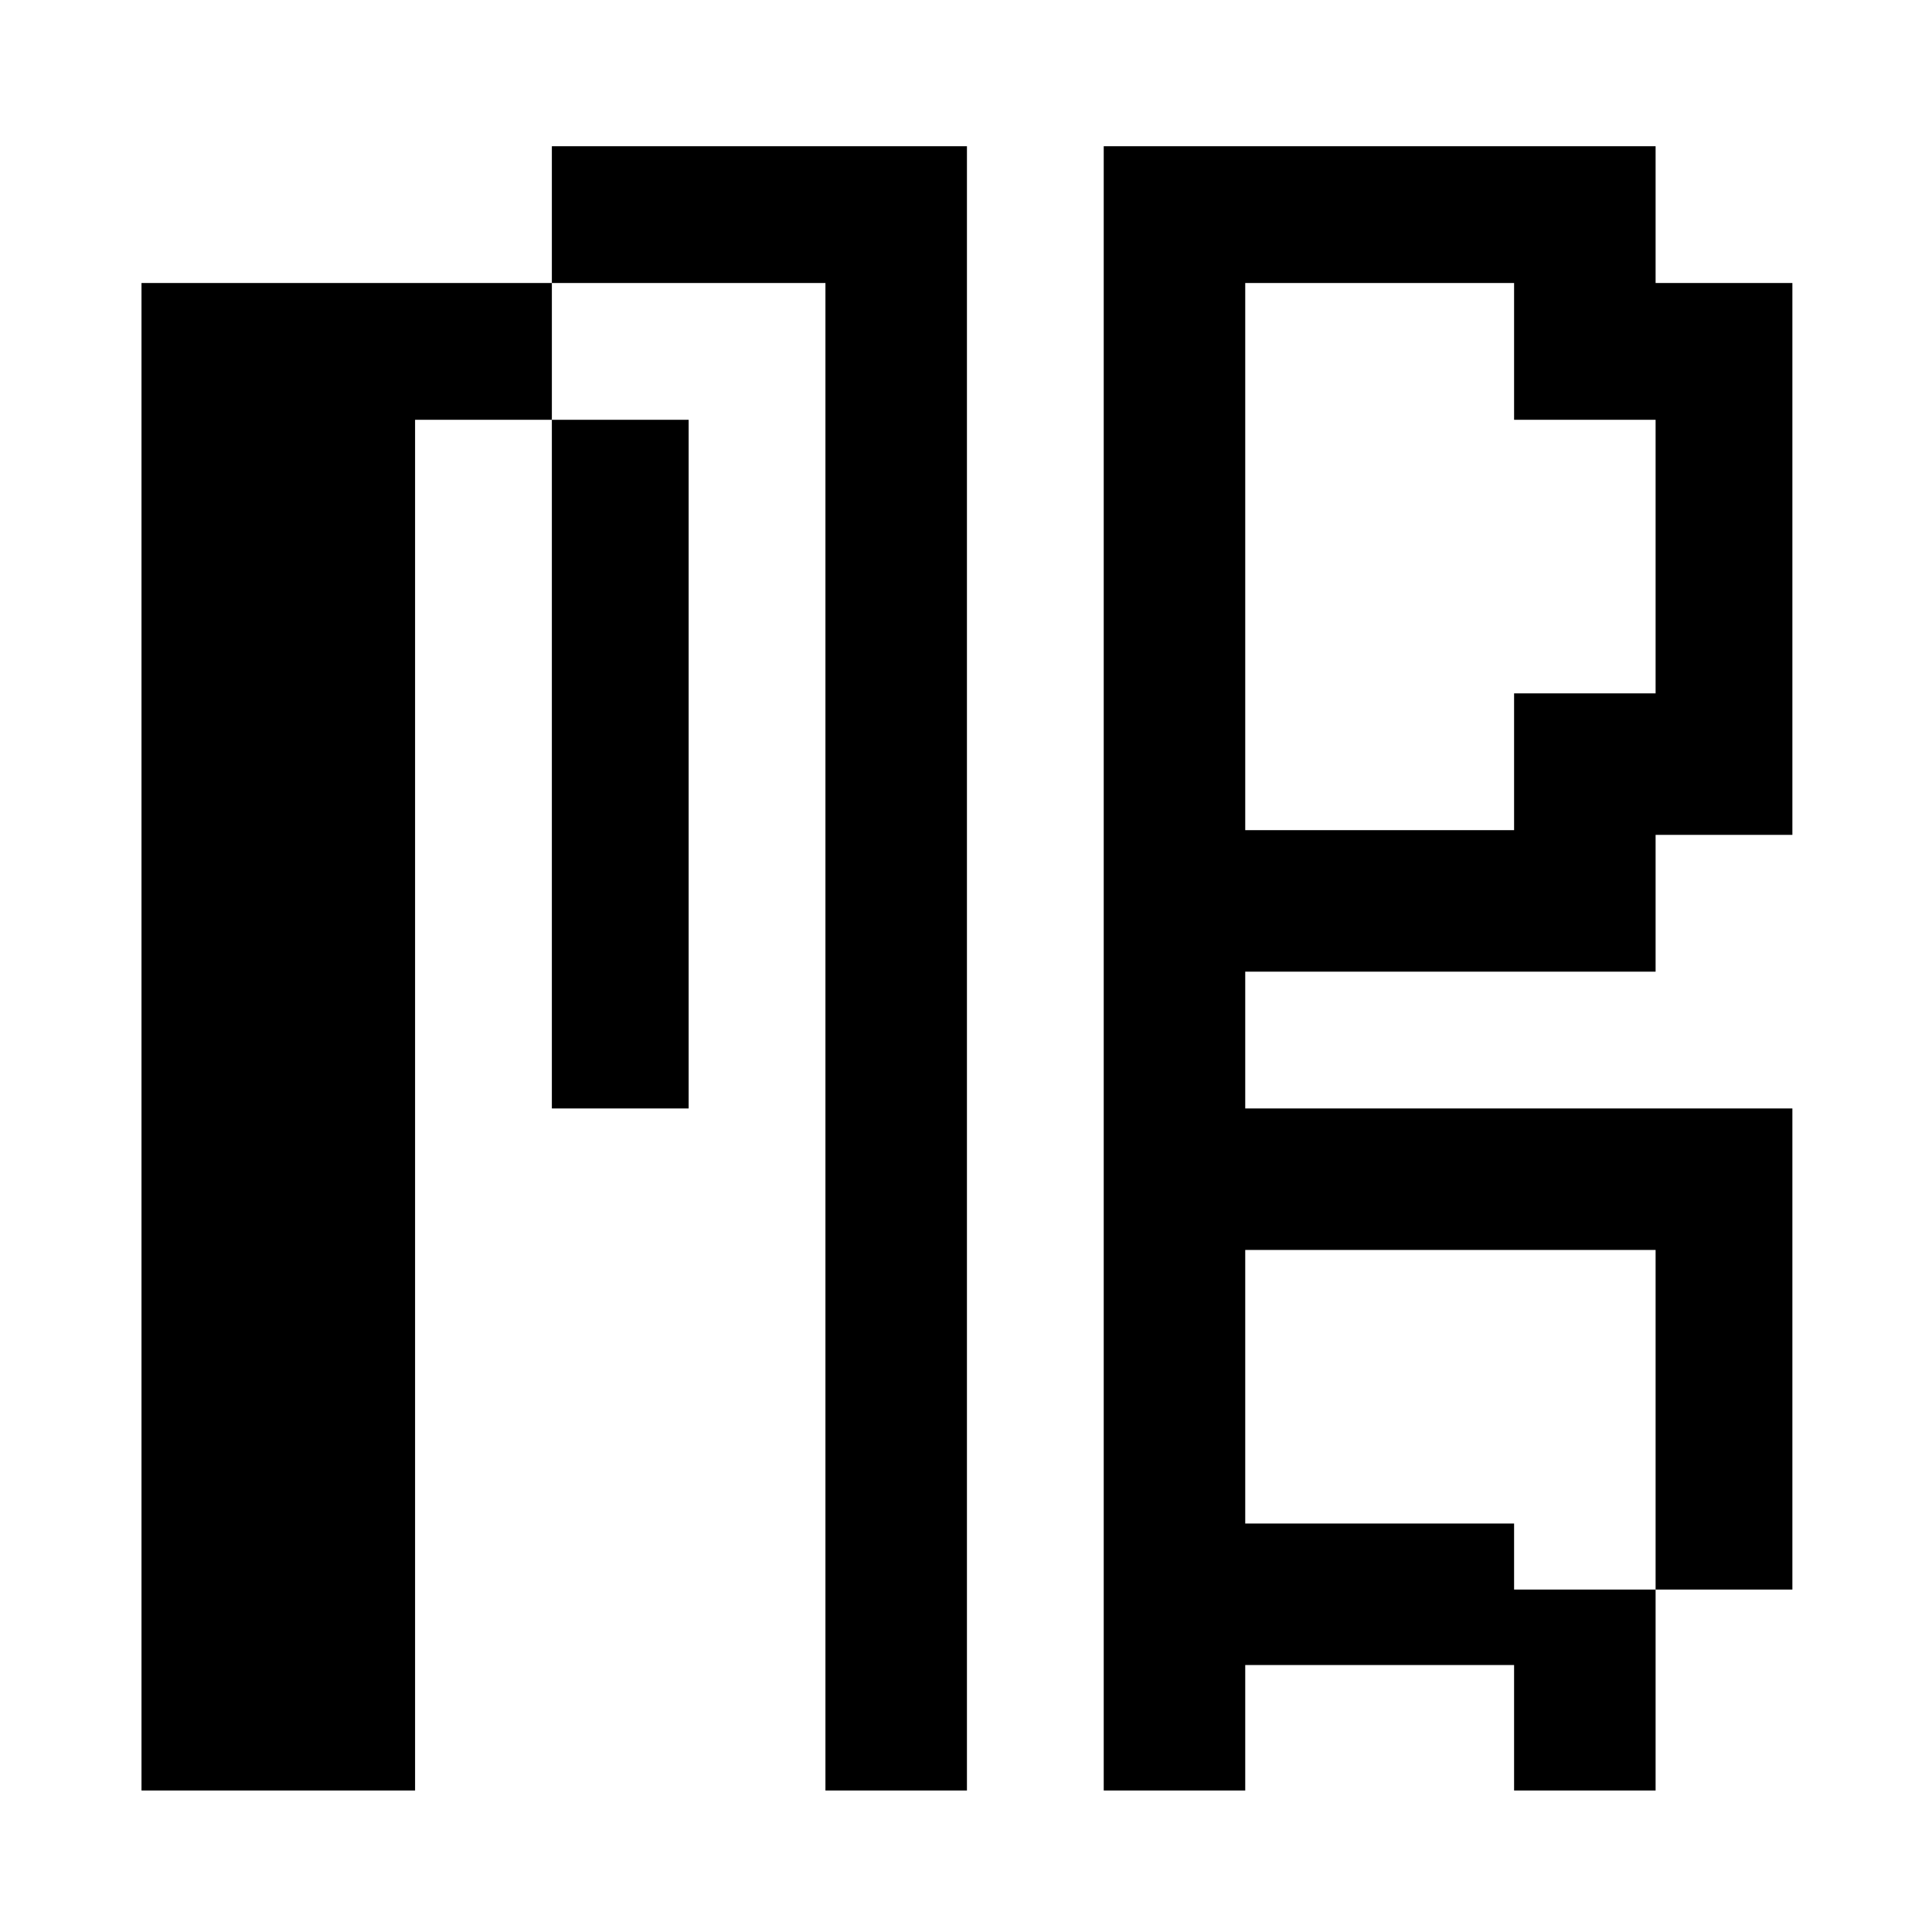
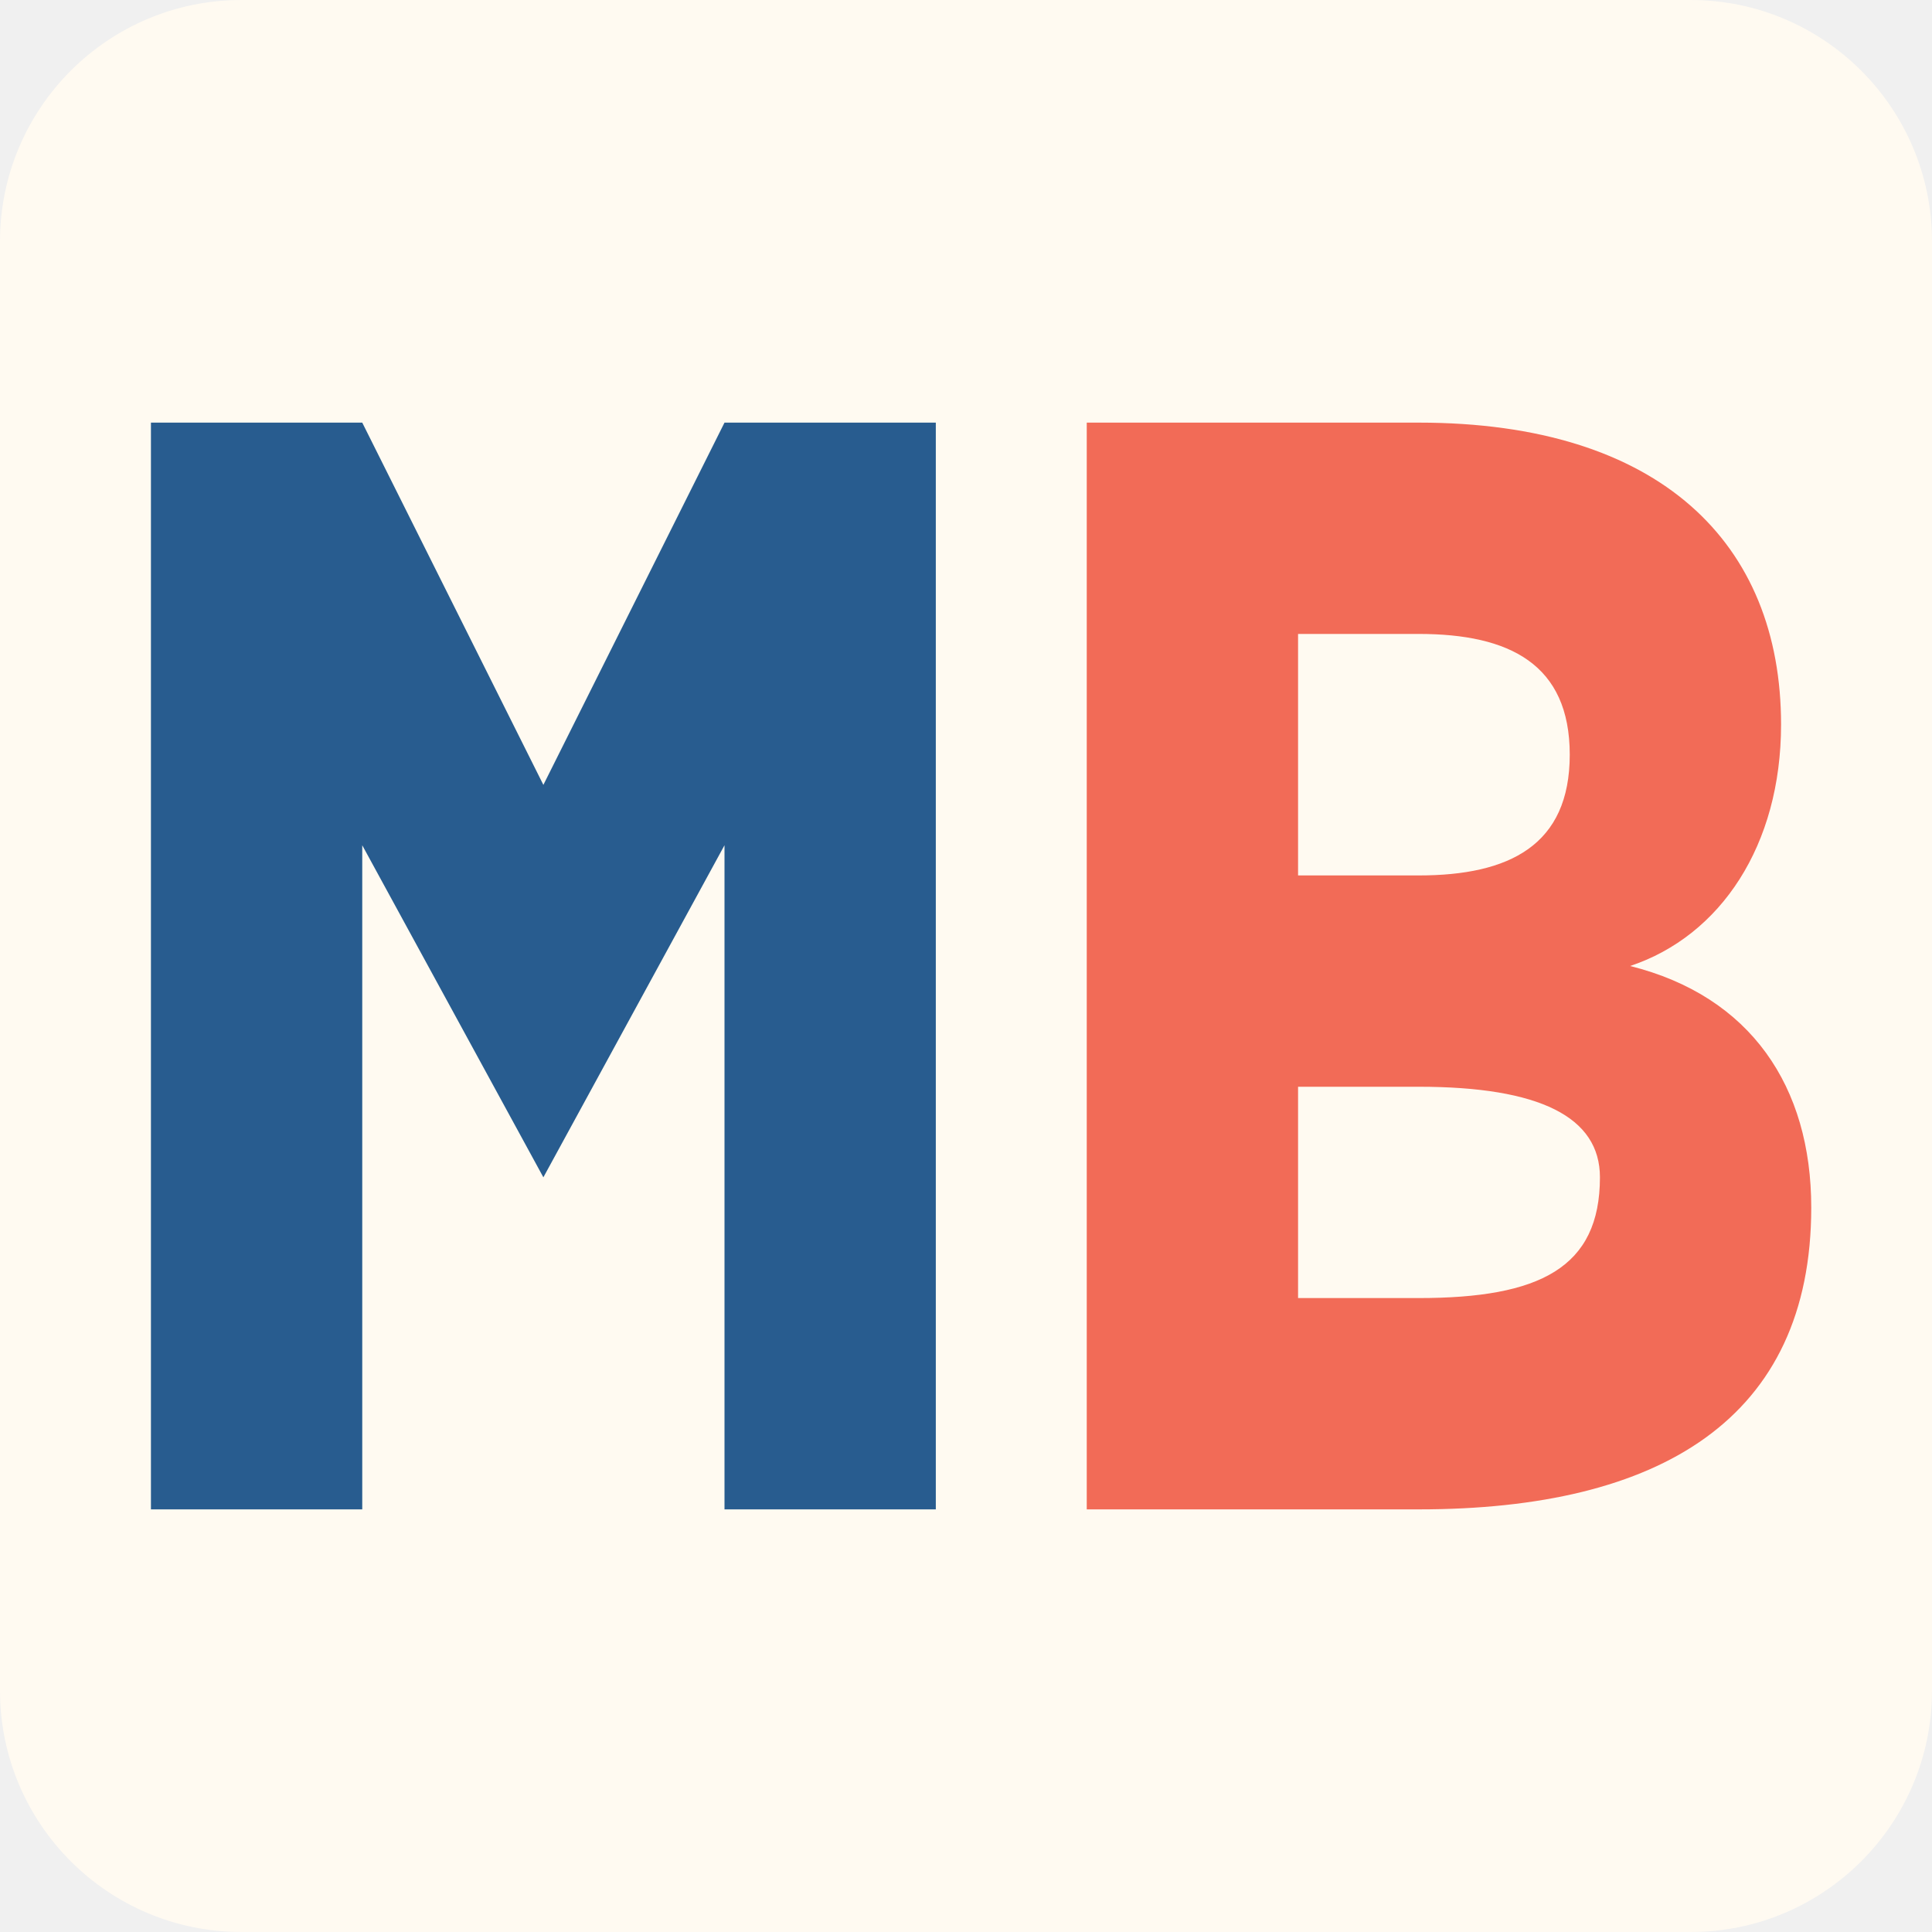
- <svg xmlns="http://www.w3.org/2000/svg" viewBox="0 0 2048 2048" role="img" aria-label="Michael Baker monogram logo">
-   <rect width="2048" height="2048" fill="#ffffff" />
-   <path fill="#000000" d="M150 300h290v1598H150V300Zm290 0h145v145H440V300Zm145-145h440v145H585V155Zm0 290h145v730H585V445Zm290-145h150v1598H875V300Zm295-145h585v145h-585V155Zm0 0h150v1743h-150V155Zm435 145h150v145h-150V300Zm150 0h145v585h-145V300Zm-150 435h150v295h-150V735Zm-285 145h435v150h-435V880Zm435 295h145v510h-145v-510Zm-585 0h730v150h-730v-150Zm150 440h285v150h-285v-150Zm285-440h150v150h-150v-150Zm0 510h150v213h-150v-213Z" />
+ <svg xmlns="http://www.w3.org/2000/svg" viewBox="0 0 64 64" role="img" aria-label="Michael Baker monogram">
+   <rect width="64" height="64" rx="8" fill="#fffaf1" />
+   <path fill="#285c8f" d="M5 50V14h7l6 12 6-12h7v36h-7V28l-6 11-6-11v22Z" />
+   <path fill="#f26b57" fill-rule="evenodd" d="M36 14h11c8 0 12 4 12 10 0 4-2 7-5 8 4 1 6 4 6 8 0 7-5 10-13 10H36Zm7 7v8h4c3 0 5-1 5-4s-2-4-5-4Zm0 15v7h4c4 0 6-1 6-4 0-2-2-3-6-3Z" />
</svg>
